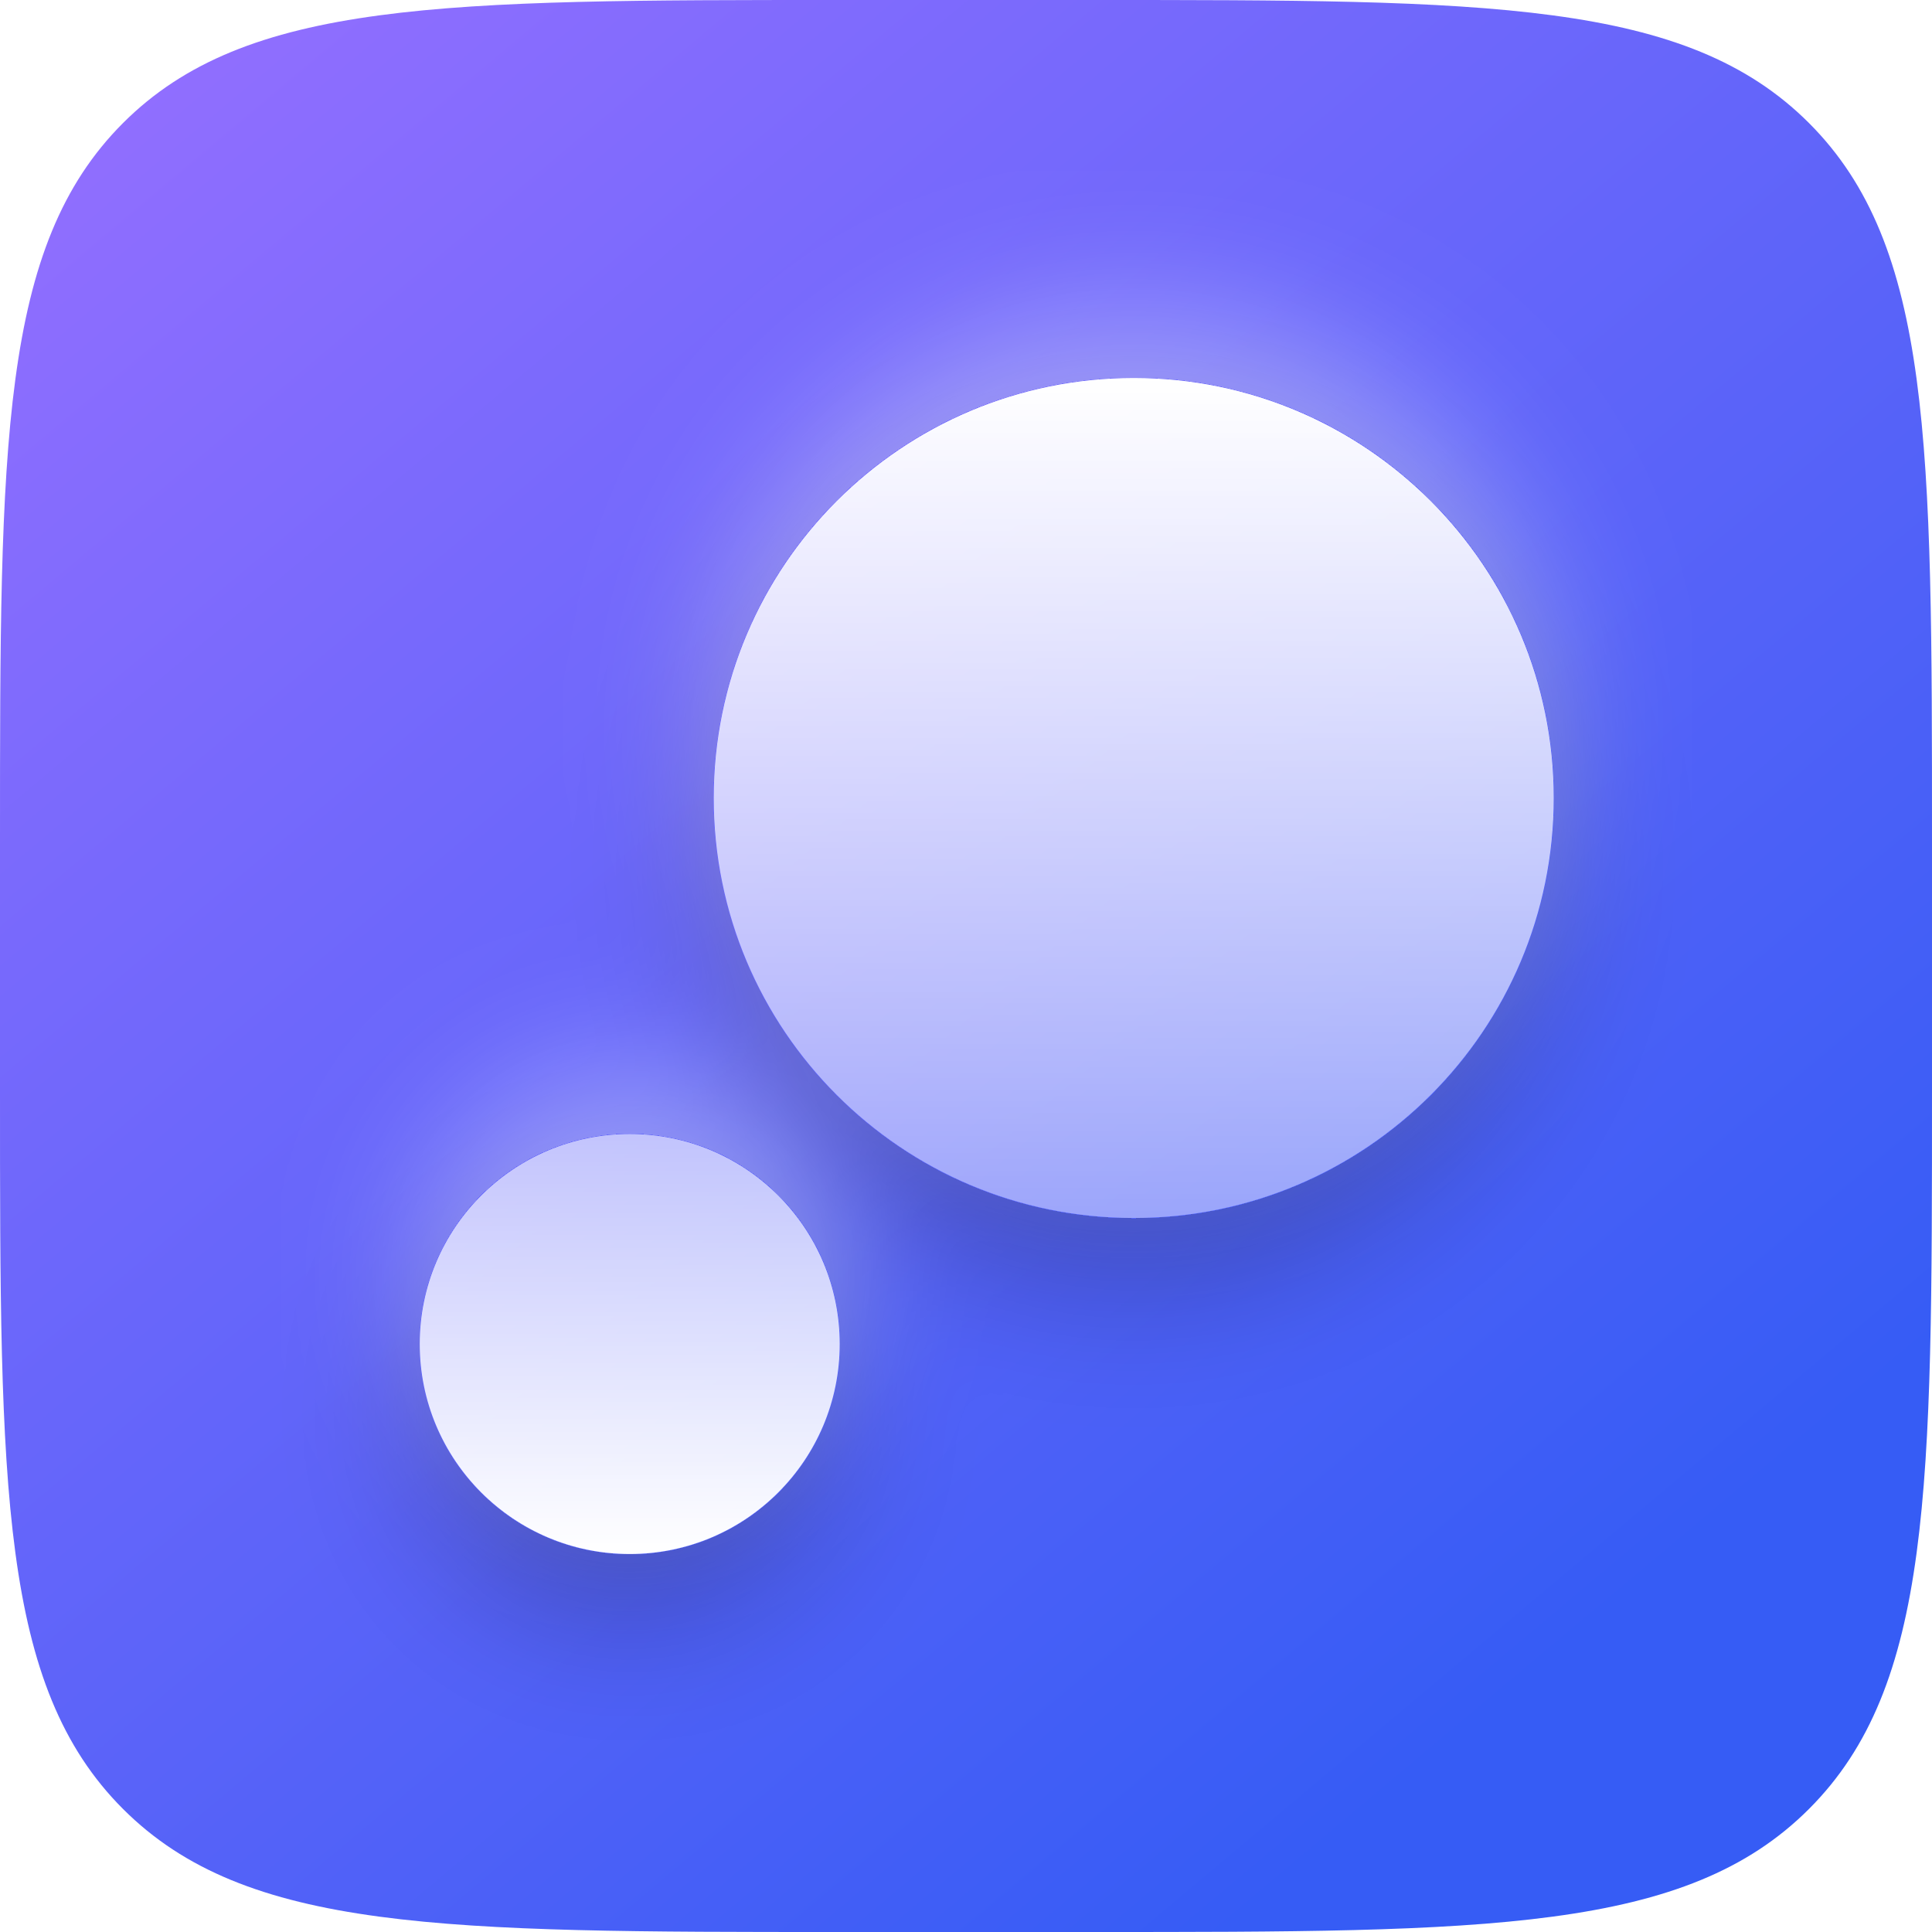
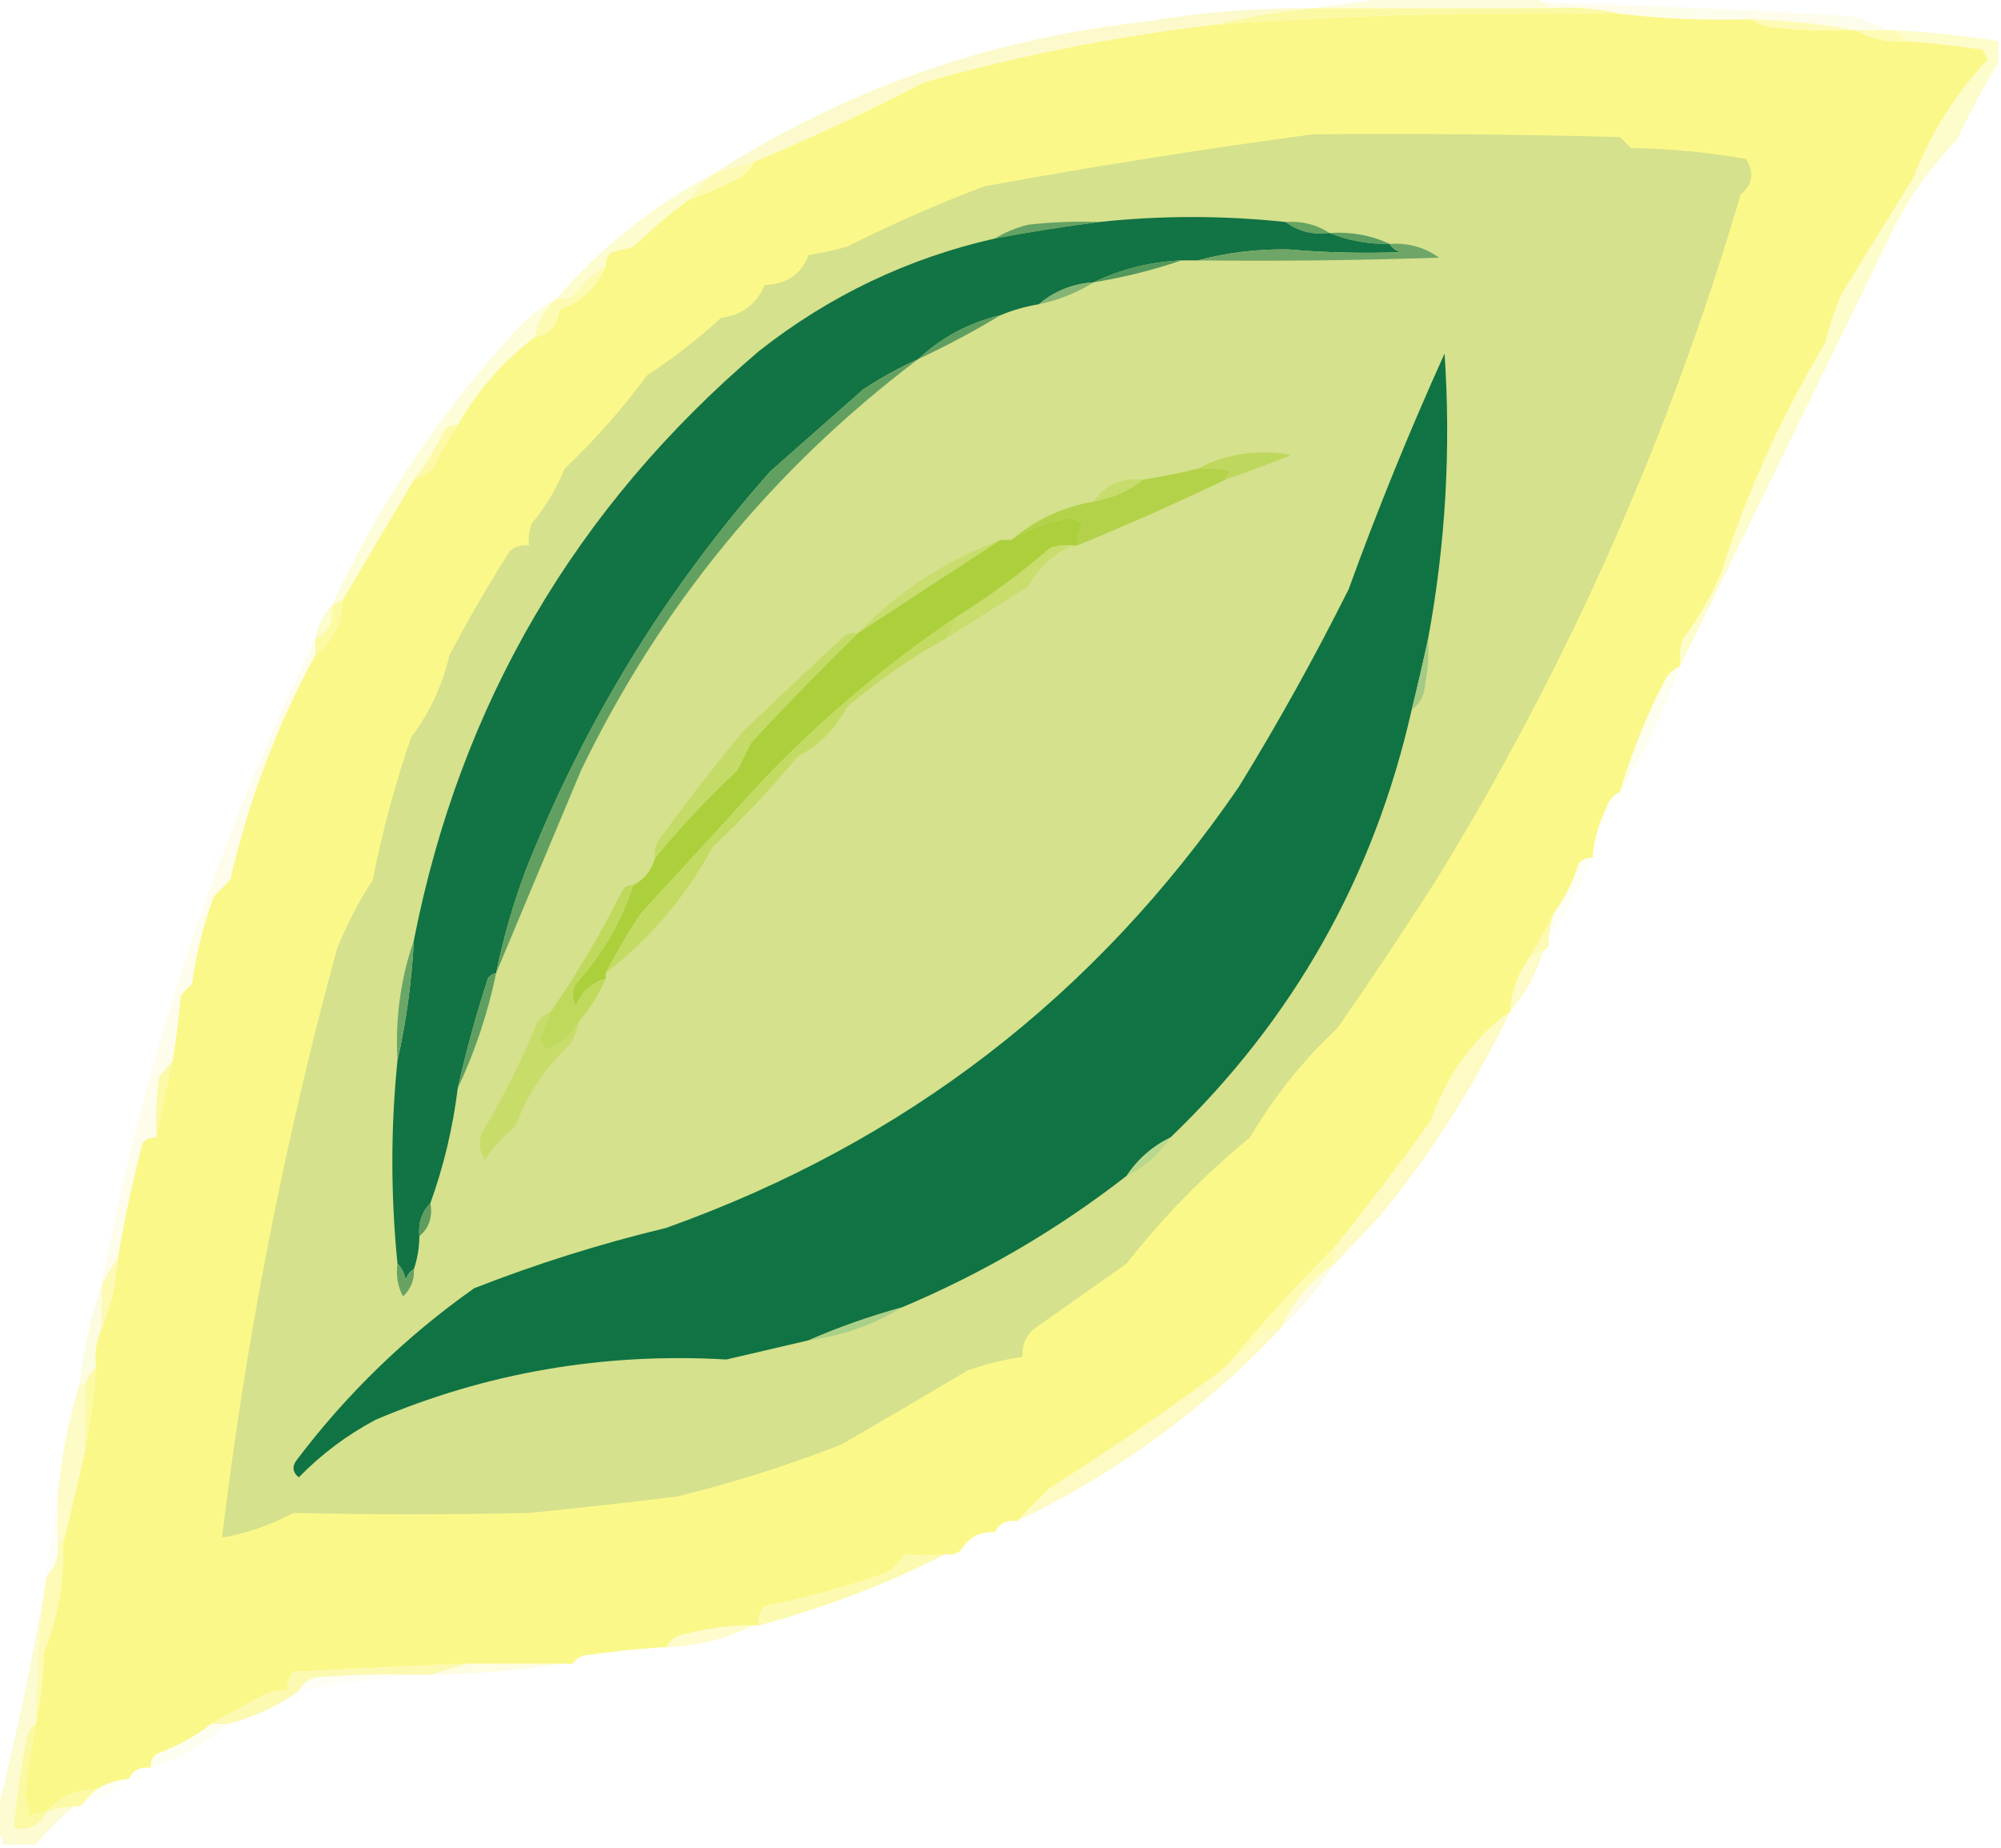
- <svg xmlns="http://www.w3.org/2000/svg" width="28" height="28" viewBox="0 0 28 28" fill="none">
-   <path d="M0 12.174C0 6.435 0 3.566 1.783 1.783C3.566 0 6.435 0 12.174 0H15.826C21.565 0 24.434 0 26.217 1.783C28 3.566 28 6.435 28 12.174V15.826C28 21.565 28 24.434 26.217 26.217C24.434 28 21.565 28 15.826 28H12.174C6.435 28 3.566 28 1.783 26.217C0 24.434 0 21.565 0 15.826V12.174Z" fill="url(#paint0_linear_2332_15171)" />
-   <g filter="url(#filter0_dd_2332_15171)">
-     <path d="M22.518 11.565C22.518 14.927 19.793 17.652 16.431 17.652C13.069 17.652 10.344 14.927 10.344 11.565C10.344 8.204 13.069 5.478 16.431 5.478C19.793 5.478 22.518 8.204 22.518 11.565Z" fill="url(#paint1_linear_2332_15171)" />
-     <path d="M12.17 19.478C12.17 21.159 10.807 22.522 9.127 22.522C7.446 22.522 6.083 21.159 6.083 19.478C6.083 17.797 7.446 16.435 9.127 16.435C10.807 16.435 12.17 17.797 12.17 19.478Z" fill="url(#paint2_linear_2332_15171)" />
-   </g>
-   <defs>
-     <filter id="filter0_dd_2332_15171" x="4.083" y="2.478" width="20.435" height="23.044" filterUnits="userSpaceOnUse" color-interpolation-filters="sRGB">
-       <feFlood flood-opacity="0" result="BackgroundImageFix" />
-       <feColorMatrix in="SourceAlpha" type="matrix" values="0 0 0 0 0 0 0 0 0 0 0 0 0 0 0 0 0 0 127 0" result="hardAlpha" />
-       <feOffset dy="1" />
-       <feGaussianBlur stdDeviation="1" />
-       <feComposite in2="hardAlpha" operator="out" />
-       <feColorMatrix type="matrix" values="0 0 0 0 0 0 0 0 0 0 0 0 0 0 0 0 0 0 0.23 0" />
-       <feBlend mode="normal" in2="BackgroundImageFix" result="effect1_dropShadow_2332_15171" />
-       <feColorMatrix in="SourceAlpha" type="matrix" values="0 0 0 0 0 0 0 0 0 0 0 0 0 0 0 0 0 0 127 0" result="hardAlpha" />
-       <feOffset dy="-1" />
-       <feGaussianBlur stdDeviation="1" />
-       <feComposite in2="hardAlpha" operator="out" />
-       <feColorMatrix type="matrix" values="0 0 0 0 1 0 0 0 0 1 0 0 0 0 1 0 0 0 0.35 0" />
-       <feBlend mode="normal" in2="effect1_dropShadow_2332_15171" result="effect2_dropShadow_2332_15171" />
-       <feBlend mode="normal" in="SourceGraphic" in2="effect2_dropShadow_2332_15171" result="shape" />
-     </filter>
-     <linearGradient id="paint0_linear_2332_15171" x1="21.972" y1="24.5" x2="1.5" y2="0.137" gradientUnits="userSpaceOnUse">
-       <stop stop-color="#365CF5" />
-       <stop offset="1" stop-color="#946FFF" />
-     </linearGradient>
-     <linearGradient id="paint1_linear_2332_15171" x1="16.431" y1="5.478" x2="16.431" y2="26.783" gradientUnits="userSpaceOnUse">
-       <stop stop-color="white" />
-       <stop offset="1" stop-color="white" stop-opacity="0" />
-     </linearGradient>
-     <linearGradient id="paint2_linear_2332_15171" x1="9.127" y1="6.696" x2="9.127" y2="22.522" gradientUnits="userSpaceOnUse">
-       <stop stop-color="white" stop-opacity="0" />
-       <stop offset="1" stop-color="white" />
-     </linearGradient>
-   </defs>
+ <svg xmlns="http://www.w3.org/2000/svg" version="1.1" width="365px" height="337px" style="shape-rendering:geometricPrecision; text-rendering:geometricPrecision; image-rendering:optimizeQuality; fill-rule:evenodd; clip-rule:evenodd">
+   <g>
+     <path style="opacity:0.655" fill="#fcfbc8" d="M 254.5,-0.5 C 263.167,-0.5 271.833,-0.5 280.5,-0.5C 280.842,0.338 281.508,0.672 282.5,0.5C 282.5,0.833 282.5,1.167 282.5,1.5C 268.167,1.5 253.833,1.5 239.5,1.5C 244.5,0.833 249.5,0.167 254.5,-0.5 Z" />
+   </g>
+   <g>
+     <path style="opacity:1" fill="#fcf9a4" d="M 239.5,1.5 C 253.833,1.5 268.167,1.5 282.5,1.5C 287.032,1.182 291.366,1.515 295.5,2.5C 270.771,2.064 246.105,2.731 221.5,4.5C 227.423,3.029 233.423,2.029 239.5,1.5 Z" />
+   </g>
+   <g>
+     <path style="opacity:0.403" fill="#fcface" d="M 282.5,1.5 C 282.5,1.167 282.5,0.833 282.5,0.5C 301.179,1.001 319.846,1.834 338.5,3C 340.611,3.845 342.611,4.678 344.5,5.5C 342.5,5.5 340.5,5.5 338.5,5.5C 332.359,4.364 326.026,3.697 319.5,3.5C 311.445,3.77 303.445,3.437 295.5,2.5C 291.366,1.515 287.032,1.182 282.5,1.5 Z" />
+   </g>
+   <g>
+     <path style="opacity:1" fill="#fbf88a" d="M 295.5,2.5 C 303.445,3.437 311.445,3.77 319.5,3.5C 320.609,4.29 321.942,4.79 323.5,5C 328.489,5.499 333.489,5.666 338.5,5.5C 341.507,7.175 344.84,7.841 348.5,7.5C 352.835,7.917 357.168,8.417 361.5,9C 362.022,9.561 362.355,10.228 362.5,11C 356.601,17.301 352.101,24.467 349,32.5C 344.668,39.489 340.335,46.489 336,53.5C 334.714,56.406 333.714,59.406 333,62.5C 324.997,75.833 318.664,89.833 314,104.5C 312.187,108.79 309.854,112.79 307,116.5C 306.506,118.134 306.34,119.801 306.5,121.5C 305.542,121.953 304.708,122.619 304,123.5C 300.494,130.177 297.66,137.177 295.5,144.5C 294.21,145.058 293.377,146.058 293,147.5C 291.57,150.353 290.737,153.353 290.5,156.5C 289.504,156.414 288.671,156.748 288,157.5C 286.953,160.859 285.453,163.859 283.5,166.5C 281.98,169.58 280.313,172.58 278.5,175.5C 276.664,178.183 275.664,181.183 275.5,184.5C 268.678,189.523 263.844,196.19 261,204.5C 255.379,212.293 249.546,219.959 243.5,227.5C 236.47,234.528 229.804,241.862 223.5,249.5C 213.115,257.214 202.448,264.548 191.5,271.5C 189.467,273.507 187.467,275.507 185.5,277.5C 183.62,277.229 182.287,277.896 181.5,279.5C 178.784,279.386 176.784,280.386 175.5,282.5C 174.791,283.404 173.791,283.737 172.5,283.5C 169.854,283.892 167.354,283.892 165,283.5C 164.167,285 163,286.167 161.5,287C 154.342,289.501 147.008,291.501 139.5,293C 138.663,294.011 138.33,295.178 138.5,296.5C 138.167,296.5 137.833,296.5 137.5,296.5C 133.44,296.485 129.44,296.985 125.5,298C 123.68,298.2 122.347,299.034 121.5,300.5C 121.167,300.5 120.833,300.5 120.5,300.5C 115.823,300.835 111.156,301.335 106.5,302C 105.584,302.278 104.918,302.778 104.5,303.5C 103.833,303.5 103.167,303.5 102.5,303.5C 96.833,303.5 91.167,303.5 85.5,303.5C 74.834,303.933 64.167,304.433 53.5,305C 52.663,306.011 52.33,307.178 52.5,308.5C 51.127,308.343 49.793,308.51 48.5,309C 45.099,310.835 41.765,312.668 38.5,314.5C 35.537,316.786 32.204,318.619 28.5,320C 27.748,320.671 27.414,321.504 27.5,322.5C 25.62,322.229 24.287,322.896 23.5,324.5C 21.315,324.704 19.315,325.37 17.5,326.5C 13.773,326.495 10.773,327.829 8.5,330.5C 7.417,330.539 6.417,330.873 5.5,331.5C 5.167,330 4.833,328.5 4.5,327C 5.09,322.811 5.756,318.644 6.5,314.5C 7.325,310.353 7.825,306.019 8,301.5C 10.513,295.116 11.68,288.45 11.5,281.5C 12.951,275.749 14.284,270.083 15.5,264.5C 16.4,259.668 17.066,254.668 17.5,249.5C 17.198,246.941 17.532,244.607 18.5,242.5C 20.138,238.436 21.138,234.103 21.5,229.5C 22.691,222.373 24.191,215.373 26,208.5C 26.671,207.748 27.504,207.414 28.5,207.5C 29.336,202.844 30.336,198.178 31.5,193.5C 32.108,189.528 32.608,185.528 33,181.5C 33.667,180.833 34.333,180.167 35,179.5C 35.78,173.969 37.113,168.635 39,163.5C 40,162.5 41,161.5 42,160.5C 45.318,146.035 50.484,132.369 57.5,119.5C 60.643,116.996 62.309,113.663 62.5,109.5C 66.789,102.195 71.122,94.862 75.5,87.5C 76.721,86.972 77.887,86.305 79,85.5C 80.245,82.676 81.745,80.009 83.5,77.5C 87.047,71.28 91.713,65.947 97.5,61.5C 100.212,60.953 101.712,59.286 102,56.5C 105.965,55.035 108.799,52.368 110.5,48.5C 110.414,47.504 110.748,46.671 111.5,46C 112.833,45.667 114.167,45.333 115.5,45C 118.719,41.911 122.052,39.078 125.5,36.5C 128.914,35.272 132.247,33.772 135.5,32C 136.381,31.292 137.047,30.458 137.5,29.5C 147.968,25.166 158.302,20.333 168.5,15C 185.833,10.086 203.5,6.586 221.5,4.5C 246.105,2.731 270.771,2.064 295.5,2.5 Z" />
+   </g>
+   <g>
+     <path style="opacity:1" fill="#fefbb7" d="M 319.5,3.5 C 326.026,3.697 332.359,4.364 338.5,5.5C 333.489,5.666 328.489,5.499 323.5,5C 321.942,4.79 320.609,4.29 319.5,3.5 Z" />
+   </g>
+   <g>
+     <path style="opacity:1" fill="#fefbb6" d="M 338.5,5.5 C 340.5,5.5 342.5,5.5 344.5,5.5C 344.833,5.5 345.167,5.5 345.5,5.5C 346.5,6.167 347.5,6.833 348.5,7.5C 344.84,7.841 341.507,7.175 338.5,5.5 Z" />
+   </g>
+   <g>
+     <path style="opacity:0.928" fill="#fcfac8" d="M 239.5,1.5 C 233.423,2.029 227.423,3.029 221.5,4.5C 203.5,6.586 185.833,10.086 168.5,15C 158.302,20.333 147.968,25.166 137.5,29.5C 135.167,30.167 132.833,30.833 130.5,31.5C 154.229,16.31 180.229,7.143 208.5,4C 218.764,2.259 229.097,1.425 239.5,1.5 Z" />
+   </g>
+   <g>
+     <path style="opacity:0.826" fill="#fdfbc0" d="M 345.5,5.5 C 351.886,5.839 358.22,6.505 364.5,7.5C 364.5,8.833 364.5,10.167 364.5,11.5C 361.76,15.977 359.26,20.644 357,25.5C 352.6,29.967 348.934,34.967 346,40.5C 332.786,67.591 319.62,94.591 306.5,121.5C 306.34,119.801 306.506,118.134 307,116.5C 309.854,112.79 312.187,108.79 314,104.5C 318.664,89.833 324.997,75.833 333,62.5C 333.714,59.406 334.714,56.406 336,53.5C 340.335,46.489 344.668,39.489 349,32.5C 352.101,24.467 356.601,17.301 362.5,11C 362.355,10.228 362.022,9.561 361.5,9C 357.168,8.417 352.835,7.917 348.5,7.5C 347.5,6.833 346.5,6.167 345.5,5.5 Z" />
+   </g>
+   <g>
+     <path style="opacity:1" fill="#d5e18c" d="M 239.5,24.5 C 258.17,24.333 276.836,24.5 295.5,25C 296.167,25.667 296.833,26.333 297.5,27C 304.579,27.114 311.579,27.781 318.5,29C 320.028,31.518 319.694,33.685 317.5,35.5C 304.484,79.759 285.984,121.426 262,160.5C 256.184,169.598 250.184,178.598 244,187.5C 237.716,193.397 232.383,200.064 228,207.5C 219.648,214.351 212.148,222.018 205.5,230.5C 199.839,234.492 194.173,238.492 188.5,242.5C 187.05,243.85 186.383,245.516 186.5,247.5C 183.11,248.023 179.777,248.857 176.5,250C 168.754,254.61 161.088,259.11 153.5,263.5C 143.757,267.309 133.757,270.476 123.5,273C 114.511,274.094 105.511,275.094 96.5,276C 82.159,276.309 67.825,276.309 53.5,276C 49.376,278.207 45.043,279.707 40.5,280.5C 44.873,244.088 51.873,208.254 61.5,173C 63.273,168.62 65.44,164.453 68,160.5C 69.735,151.689 72.068,143.023 75,134.5C 78.376,130.017 80.709,125.017 82,119.5C 85.412,113.008 89.079,106.675 93,100.5C 94.011,99.663 95.178,99.33 96.5,99.5C 96.343,98.127 96.51,96.793 97,95.5C 99.516,92.466 101.516,89.132 103,85.5C 108.61,80.146 113.61,74.479 118,68.5C 122.817,65.343 127.317,61.843 131.5,58C 135.327,57.502 137.993,55.502 139.5,52C 143.548,51.835 146.215,50.002 147.5,46.5C 149.854,46.162 152.187,45.662 154.5,45C 162.6,40.925 170.933,37.259 179.5,34C 199.558,30.331 219.558,27.164 239.5,24.5 Z" />
+   </g>
+   <g>
+     <path style="opacity:1" fill="#fdfbb3" d="M 137.5,29.5 C 137.047,30.458 136.381,31.292 135.5,32C 132.247,33.772 128.914,35.272 125.5,36.5C 126.973,34.605 128.64,32.939 130.5,31.5C 132.833,30.833 135.167,30.167 137.5,29.5 Z" />
+   </g>
+   <g>
+     <path style="opacity:1" fill="#65a265" d="M 200.5,40.5 C 194.26,41.318 187.927,42.318 181.5,43.5C 183.277,42.4 185.277,41.566 187.5,41C 191.821,40.501 196.154,40.334 200.5,40.5 Z" />
+   </g>
+   <g>
+     <path style="opacity:1" fill="#67a361" d="M 234.5,40.5 C 237.495,40.294 240.162,40.961 242.5,42.5C 239.447,42.889 236.78,42.223 234.5,40.5 Z" />
+   </g>
+   <g>
+     <path style="opacity:1" fill="#5e9e62" d="M 242.5,42.5 C 246.458,42.251 250.124,42.918 253.5,44.5C 249.575,44.57 245.909,43.903 242.5,42.5 Z" />
+   </g>
+   <g>
+     <path style="opacity:1" fill="#127344" d="M 234.5,40.5 C 236.78,42.223 239.447,42.889 242.5,42.5C 245.909,43.903 249.575,44.57 253.5,44.5C 253.918,45.222 254.584,45.722 255.5,46C 248.67,46.259 241.837,46.092 235,45.5C 229.266,45.415 223.766,46.082 218.5,47.5C 217.5,47.5 216.5,47.5 215.5,47.5C 209.777,47.777 204.443,49.111 199.5,51.5C 195.642,51.77 192.309,53.103 189.5,55.5C 186.99,55.927 184.657,56.593 182.5,57.5C 176.772,58.863 171.772,61.53 167.5,65.5C 164.06,67.055 160.727,68.888 157.5,71C 151.833,76 146.167,81 140.5,86C 121.515,107.441 106.682,131.608 96,158.5C 93.663,164.678 91.83,171.012 90.5,177.5C 89.883,177.611 89.383,177.944 89,178.5C 86.851,185.098 85.018,191.764 83.5,198.5C 82.61,205.724 80.944,212.724 78.5,219.5C 76.926,221.102 76.259,223.102 76.5,225.5C 76.483,227.565 76.15,229.565 75.5,231.5C 74.778,231.918 74.278,232.584 74,233.5C 73.768,232.263 73.268,231.263 72.5,230.5C 71.261,218.015 71.261,205.682 72.5,193.5C 74.099,186.38 75.099,179.046 75.5,171.5C 84,128.332 105,92.499 138.5,64C 151.31,53.928 165.643,47.094 181.5,43.5C 187.927,42.318 194.26,41.318 200.5,40.5C 211.777,39.286 223.11,39.286 234.5,40.5 Z" />
+   </g>
+   <g>
+     <path style="opacity:1" fill="#6ea667" d="M 253.5,44.5 C 256.829,44.264 259.829,45.097 262.5,47C 247.837,47.5 233.17,47.667 218.5,47.5C 223.766,46.082 229.266,45.415 235,45.5C 241.837,46.092 248.67,46.259 255.5,46C 254.584,45.722 253.918,45.222 253.5,44.5 Z" />
+   </g>
+   <g>
+     <path style="opacity:0.855" fill="#fdfbc6" d="M 130.5,31.5 C 128.64,32.939 126.973,34.605 125.5,36.5C 122.052,39.078 118.719,41.911 115.5,45C 114.167,45.333 112.833,45.667 111.5,46C 110.748,46.671 110.414,47.504 110.5,48.5C 108.203,49.835 106.203,51.668 104.5,54C 103.552,54.483 102.552,54.65 101.5,54.5C 109.679,44.991 119.345,37.325 130.5,31.5 Z" />
+   </g>
+   <g>
+     <path style="opacity:1" fill="#53985c" d="M 215.5,47.5 C 210.391,49.25 205.058,50.583 199.5,51.5C 204.443,49.111 209.777,47.777 215.5,47.5 Z" />
+   </g>
+   <g>
+     <path style="opacity:1" fill="#85b575" d="M 199.5,51.5 C 196.482,53.4 193.149,54.733 189.5,55.5C 192.309,53.103 195.642,51.77 199.5,51.5 Z" />
+   </g>
+   <g>
+     <path style="opacity:1" fill="#fdfbb2" d="M 110.5,48.5 C 108.799,52.368 105.965,55.035 102,56.5C 101.712,59.286 100.212,60.953 97.5,61.5C 97.961,58.697 99.295,56.363 101.5,54.5C 102.552,54.65 103.552,54.483 104.5,54C 106.203,51.668 108.203,49.835 110.5,48.5 Z" />
+   </g>
+   <g>
+     <path style="opacity:1" fill="#5e9e61" d="M 182.5,57.5 C 177.667,60.418 172.667,63.084 167.5,65.5C 171.772,61.53 176.772,58.863 182.5,57.5 Z" />
+   </g>
+   <g>
+     <path style="opacity:1" fill="#62a061" d="M 167.5,65.5 C 141.027,85.486 120.527,110.485 106,140.5C 100.805,152.882 95.638,165.216 90.5,177.5C 91.83,171.012 93.663,164.678 96,158.5C 106.682,131.608 121.515,107.441 140.5,86C 146.167,81 151.833,76 157.5,71C 160.727,68.888 164.06,67.055 167.5,65.5 Z" />
+   </g>
+   <g>
+     <path style="opacity:1" fill="#fdf9a8" d="M 83.5,77.5 C 81.745,80.009 80.245,82.676 79,85.5C 77.887,86.305 76.721,86.972 75.5,87.5C 77.597,84.784 79.43,81.784 81,78.5C 81.671,77.748 82.504,77.414 83.5,77.5 Z" />
+   </g>
+   <g>
+     <path style="opacity:1" fill="#107343" d="M 260.5,116.5 C 259.599,120.736 258.599,125.07 257.5,129.5C 250.605,159.964 235.938,185.964 213.5,207.5C 210.236,209.094 207.569,211.427 205.5,214.5C 192.919,224.293 179.252,232.293 164.5,238.5C 158.608,240.129 152.941,242.129 147.5,244.5C 142.531,245.663 137.531,246.83 132.5,248C 110.12,246.712 88.787,250.378 68.5,259C 63.297,261.77 58.63,265.27 54.5,269.5C 53.417,268.635 53.251,267.635 54,266.5C 63.207,254.293 74.04,243.793 86.5,235C 97.852,230.551 109.519,226.884 121.5,224C 165.045,208.453 199.878,181.62 226,143.5C 233.188,131.79 239.855,119.79 246,107.5C 251.292,92.919 257.126,78.586 263.5,64.5C 264.682,81.958 263.682,99.291 260.5,116.5 Z" />
+   </g>
+   <g>
+     <path style="opacity:1" fill="#bed75d" d="M 223.5,87.5 C 223.611,86.883 223.944,86.383 224.5,86C 222.527,85.504 220.527,85.338 218.5,85.5C 223.754,82.728 229.42,81.894 235.5,83C 231.523,84.604 227.523,86.104 223.5,87.5 Z" />
+   </g>
+   <g>
+     <path style="opacity:1" fill="#c6dc6c" d="M 208.5,87.5 C 205.912,89.592 202.912,90.925 199.5,91.5C 201.64,88.388 204.64,87.054 208.5,87.5 Z" />
+   </g>
+   <g>
+     <path style="opacity:0.616" fill="#fdfbc1" d="M 101.5,54.5 C 99.295,56.363 97.961,58.697 97.5,61.5C 91.713,65.947 87.047,71.28 83.5,77.5C 82.504,77.414 81.671,77.748 81,78.5C 79.43,81.784 77.597,84.784 75.5,87.5C 71.122,94.862 66.789,102.195 62.5,109.5C 61.833,109.833 61.167,110.167 60.5,110.5C 68.83,92.507 79.663,76.173 93,61.5C 95.436,58.553 98.269,56.22 101.5,54.5 Z" />
+   </g>
+   <g>
+     <path style="opacity:1" fill="#b3d24a" d="M 218.5,85.5 C 220.527,85.338 222.527,85.504 224.5,86C 223.944,86.383 223.611,86.883 223.5,87.5C 214.634,91.765 205.634,95.765 196.5,99.5C 196.421,98.07 196.754,96.736 197.5,95.5C 196.833,95.167 196.167,94.833 195.5,94.5C 191.394,95.093 187.727,96.426 184.5,98.5C 188.768,94.843 193.768,92.51 199.5,91.5C 202.912,90.925 205.912,89.592 208.5,87.5C 211.865,86.96 215.198,86.294 218.5,85.5 Z" />
+   </g>
+   <g>
+     <path style="opacity:1" fill="#c8dd6e" d="M 182.5,98.5 C 173.842,104.164 165.175,109.83 156.5,115.5C 163.836,107.873 172.503,102.206 182.5,98.5 Z" />
+   </g>
+   <g>
+     <path style="opacity:1" fill="#accf3c" d="M 196.5,99.5 C 196.167,99.5 195.833,99.5 195.5,99.5C 194.127,99.343 192.793,99.51 191.5,100C 186.087,104.687 180.42,108.854 174.5,112.5C 161.61,121.222 149.776,131.222 139,142.5C 131.648,150.583 124.315,158.583 117,166.5C 114.611,170.051 112.445,173.717 110.5,177.5C 110.5,177.833 110.5,178.167 110.5,178.5C 107.888,179.277 106.055,180.944 105,183.5C 104.333,182.167 104.333,180.833 105,179.5C 109.805,174.217 113.305,168.217 115.5,161.5C 117.543,160.421 118.876,158.754 119.5,156.5C 124.084,150.912 129.084,145.578 134.5,140.5C 135.333,138.833 136.167,137.167 137,135.5C 143.422,128.58 149.922,121.914 156.5,115.5C 165.175,109.83 173.842,104.164 182.5,98.5C 183.167,98.5 183.833,98.5 184.5,98.5C 187.727,96.426 191.394,95.093 195.5,94.5C 196.167,94.833 196.833,95.167 197.5,95.5C 196.754,96.736 196.421,98.07 196.5,99.5 Z" />
+   </g>
+   <g>
+     <path style="opacity:0.863" fill="#fcfbc4" d="M 60.5,110.5 C 60.975,113.313 59.975,115.313 57.5,116.5C 57.992,114.181 58.992,112.181 60.5,110.5 Z" />
+   </g>
+   <g>
+     <path style="opacity:1" fill="#c8dd6c" d="M 195.5,99.5 C 192.075,101.089 189.408,103.589 187.5,107C 182.541,110.151 177.541,113.318 172.5,116.5C 173.167,115.167 173.833,113.833 174.5,112.5C 180.42,108.854 186.087,104.687 191.5,100C 192.793,99.51 194.127,99.343 195.5,99.5 Z" />
+   </g>
+   <g>
+     <path style="opacity:1" fill="#fcfaa3" d="M 62.5,109.5 C 62.309,113.663 60.643,116.996 57.5,119.5C 57.5,118.5 57.5,117.5 57.5,116.5C 59.975,115.313 60.975,113.313 60.5,110.5C 61.167,110.167 61.833,109.833 62.5,109.5 Z" />
+   </g>
+   <g>
+     <path style="opacity:1" fill="#a4ca85" d="M 260.5,116.5 C 260.664,119.187 260.497,121.854 260,124.5C 259.901,126.653 259.067,128.319 257.5,129.5C 258.599,125.07 259.599,120.736 260.5,116.5 Z" />
+   </g>
+   <g>
+     <path style="opacity:0.331" fill="#fdfac6" d="M 57.5,116.5 C 57.5,117.5 57.5,118.5 57.5,119.5C 50.484,132.369 45.318,146.035 42,160.5C 41,161.5 40,162.5 39,163.5C 37.113,168.635 35.78,173.969 35,179.5C 34.333,180.167 33.667,180.833 33,181.5C 32.608,185.528 32.108,189.528 31.5,193.5C 30.685,194.429 29.852,195.429 29,196.5C 28.501,200.152 28.335,203.818 28.5,207.5C 27.504,207.414 26.671,207.748 26,208.5C 24.191,215.373 22.691,222.373 21.5,229.5C 20.313,231.072 19.313,232.739 18.5,234.5C 26.338,193.321 39.338,153.988 57.5,116.5 Z" />
+   </g>
+   <g>
+     <path style="opacity:0.251" fill="#fdfbba" d="M 306.5,121.5 C 303.605,129.621 299.938,137.287 295.5,144.5C 297.66,137.177 300.494,130.177 304,123.5C 304.708,122.619 305.542,121.953 306.5,121.5 Z" />
+   </g>
+   <g>
+     <path style="opacity:1" fill="#c5db67" d="M 156.5,115.5 C 149.922,121.914 143.422,128.58 137,135.5C 136.167,137.167 135.333,138.833 134.5,140.5C 129.084,145.578 124.084,150.912 119.5,156.5C 119.351,155.448 119.517,154.448 120,153.5C 124.925,146.653 130.092,139.986 135.5,133.5C 141.337,127.869 147.337,122.202 153.5,116.5C 154.325,115.614 155.325,115.281 156.5,115.5 Z" />
+   </g>
+   <g>
+     <path style="opacity:0.039" fill="#fdfac0" d="M 295.5,144.5 C 294.352,148.787 292.685,152.787 290.5,156.5C 290.737,153.353 291.57,150.353 293,147.5C 293.377,146.058 294.21,145.058 295.5,144.5 Z" />
+   </g>
+   <g>
+     <path style="opacity:1" fill="#c3db62" d="M 174.5,112.5 C 173.833,113.833 173.167,115.167 172.5,116.5C 166.128,120.024 160.128,124.191 154.5,129C 152.368,132.986 149.368,135.986 145.5,138C 140.781,143.725 135.614,149.225 130,154.5C 125.104,163.56 118.604,171.226 110.5,177.5C 112.445,173.717 114.611,170.051 117,166.5C 124.315,158.583 131.648,150.583 139,142.5C 149.776,131.222 161.61,121.222 174.5,112.5 Z" />
+   </g>
+   <g>
+     <path style="opacity:0.165" fill="#fdfac1" d="M 290.5,156.5 C 288.084,161.667 285.418,166.667 282.5,171.5C 282.629,169.784 282.962,168.117 283.5,166.5C 285.453,163.859 286.953,160.859 288,157.5C 288.671,156.748 289.504,156.414 290.5,156.5 Z" />
+   </g>
+   <g>
+     <path style="opacity:0.902" fill="#fdfaac" d="M 283.5,166.5 C 282.962,168.117 282.629,169.784 282.5,171.5C 282.672,172.492 282.338,173.158 281.5,173.5C 280.222,173.782 279.222,174.449 278.5,175.5C 280.313,172.58 281.98,169.58 283.5,166.5 Z" />
+   </g>
+   <g>
+     <path style="opacity:0.929" fill="#fdfbc3" d="M 281.5,173.5 C 280.258,177.655 278.258,181.322 275.5,184.5C 275.664,181.183 276.664,178.183 278.5,175.5C 279.222,174.449 280.222,173.782 281.5,173.5 Z" />
+   </g>
+   <g>
+     <path style="opacity:1" fill="#bfd95d" d="M 115.5,161.5 C 113.305,168.217 109.805,174.217 105,179.5C 104.333,180.833 104.333,182.167 105,183.5C 106.055,180.944 107.888,179.277 110.5,178.5C 109.194,181.463 107.527,184.13 105.5,186.5C 104.141,188.824 102.141,190.49 99.5,191.5C 99.167,190.833 98.833,190.167 98.5,189.5C 99.187,187.823 99.853,186.156 100.5,184.5C 105.301,177.583 109.635,170.249 113.5,162.5C 113.957,161.702 114.624,161.369 115.5,161.5 Z" />
+   </g>
+   <g>
+     <path style="opacity:1" fill="#5f9f62" d="M 90.5,177.5 C 88.976,184.855 86.643,191.855 83.5,198.5C 85.018,191.764 86.851,185.098 89,178.5C 89.383,177.944 89.883,177.611 90.5,177.5 Z" />
+   </g>
+   <g>
+     <path style="opacity:1" fill="#6aa667" d="M 75.5,171.5 C 75.099,179.046 74.099,186.38 72.5,193.5C 72.076,185.837 73.076,178.504 75.5,171.5 Z" />
+   </g>
+   <g>
+     <path style="opacity:1" fill="#c8dc6a" d="M 100.5,184.5 C 99.853,186.156 99.187,187.823 98.5,189.5C 98.833,190.167 99.167,190.833 99.5,191.5C 102.141,190.49 104.141,188.824 105.5,186.5C 105.291,187.922 104.791,189.255 104,190.5C 99.453,194.71 96.119,199.71 94,205.5C 91.802,207.226 89.968,209.226 88.5,211.5C 87.369,209.926 87.203,208.259 88,206.5C 91.849,200.065 95.183,193.398 98,186.5C 98.708,185.619 99.542,184.953 100.5,184.5 Z" />
+   </g>
+   <g>
+     <path style="opacity:1" fill="#fcf9a7" d="M 31.5,193.5 C 30.336,198.178 29.336,202.844 28.5,207.5C 28.335,203.818 28.501,200.152 29,196.5C 29.852,195.429 30.685,194.429 31.5,193.5 Z" />
+   </g>
+   <g>
+     <path style="opacity:1" fill="#b8d88d" d="M 213.5,207.5 C 211.431,210.573 208.764,212.906 205.5,214.5C 207.569,211.427 210.236,209.094 213.5,207.5 Z" />
+   </g>
+   <g>
+     <path style="opacity:1" fill="#fdfac3" d="M 275.5,184.5 C 269.102,197.734 261.269,210.068 252,221.5C 249.151,224.574 246.317,227.574 243.5,230.5C 243.5,229.5 243.5,228.5 243.5,227.5C 249.546,219.959 255.379,212.293 261,204.5C 263.844,196.19 268.678,189.523 275.5,184.5 Z" />
+   </g>
+   <g>
+     <path style="opacity:1" fill="#5e9c60" d="M 78.5,219.5 C 78.947,222.01 78.28,224.01 76.5,225.5C 76.259,223.102 76.926,221.102 78.5,219.5 Z" />
+   </g>
+   <g>
+     <path style="opacity:1" fill="#68a263" d="M 72.5,230.5 C 73.268,231.263 73.768,232.263 74,233.5C 74.278,232.584 74.778,231.918 75.5,231.5C 75.617,233.484 74.95,235.15 73.5,236.5C 72.534,234.604 72.201,232.604 72.5,230.5 Z" />
+   </g>
+   <g>
+     <path style="opacity:1" fill="#fefbb2" d="M 243.5,227.5 C 243.5,228.5 243.5,229.5 243.5,230.5C 239.006,233.65 235.672,237.65 233.5,242.5C 232.448,242.351 231.448,242.517 230.5,243C 228.297,245.372 225.963,247.539 223.5,249.5C 229.804,241.862 236.47,234.528 243.5,227.5 Z" />
+   </g>
+   <g>
+     <path style="opacity:0.569" fill="#fcfacd" d="M 243.5,230.5 C 240.641,234.878 237.308,238.878 233.5,242.5C 235.672,237.65 239.006,233.65 243.5,230.5 Z" />
+   </g>
+   <g>
+     <path style="opacity:1" fill="#fdfab5" d="M 21.5,229.5 C 21.138,234.103 20.138,238.436 18.5,242.5C 18.5,239.833 18.5,237.167 18.5,234.5C 19.313,232.739 20.313,231.072 21.5,229.5 Z" />
+   </g>
+   <g>
+     <path style="opacity:1" fill="#a9d088" d="M 164.5,238.5 C 159.367,241.658 153.7,243.658 147.5,244.5C 152.941,242.129 158.608,240.129 164.5,238.5 Z" />
+   </g>
+   <g>
+     <path style="opacity:0.692" fill="#fbfad2" d="M 18.5,234.5 C 18.5,237.167 18.5,239.833 18.5,242.5C 17.532,244.607 17.198,246.941 17.5,249.5C 16.599,250.29 15.932,251.29 15.5,252.5C 15.167,252.5 14.833,252.5 14.5,252.5C 15.215,246.245 16.549,240.245 18.5,234.5 Z" />
+   </g>
+   <g>
+     <path style="opacity:1" fill="#fdfac3" d="M 233.5,242.5 C 219.636,257.098 203.636,268.765 185.5,277.5C 187.467,275.507 189.467,273.507 191.5,271.5C 202.448,264.548 213.115,257.214 223.5,249.5C 225.963,247.539 228.297,245.372 230.5,243C 231.448,242.517 232.448,242.351 233.5,242.5 Z" />
+   </g>
+   <g>
+     <path style="opacity:1" fill="#fdfaa6" d="M 17.5,249.5 C 17.066,254.668 16.4,259.668 15.5,264.5C 15.5,260.5 15.5,256.5 15.5,252.5C 15.932,251.29 16.599,250.29 17.5,249.5 Z" />
+   </g>
+   <g>
+     <path style="opacity:0.964" fill="#fdfbc4" d="M 14.5,252.5 C 14.833,252.5 15.167,252.5 15.5,252.5C 15.5,256.5 15.5,260.5 15.5,264.5C 14.284,270.083 12.951,275.749 11.5,281.5C 11.167,281.5 10.833,281.5 10.5,281.5C 10.5,278.833 10.5,276.167 10.5,273.5C 11.065,266.342 12.398,259.342 14.5,252.5 Z" />
+   </g>
+   <g>
+     <path style="opacity:0.186" fill="#f9fad7" d="M 10.5,273.5 C 10.5,276.167 10.5,278.833 10.5,281.5C 10.741,283.898 10.074,285.898 8.5,287.5C 8.911,282.662 9.578,277.995 10.5,273.5 Z" />
+   </g>
+   <g>
+     <path style="opacity:0.008" fill="#fdfbcb" d="M 185.5,277.5 C 184.486,278.674 183.153,279.34 181.5,279.5C 182.287,277.896 183.62,277.229 185.5,277.5 Z" />
+   </g>
+   <g>
+     <path style="opacity:0.016" fill="#fdfbc5" d="M 181.5,279.5 C 179.819,281.008 177.819,282.008 175.5,282.5C 176.784,280.386 178.784,279.386 181.5,279.5 Z" />
+   </g>
+   <g>
+     <path style="opacity:1" fill="#fdfbb5" d="M 10.5,281.5 C 10.833,281.5 11.167,281.5 11.5,281.5C 11.68,288.45 10.513,295.116 8,301.5C 7.825,306.019 7.325,310.353 6.5,314.5C 6.457,305.442 7.123,296.442 8.5,287.5C 10.074,285.898 10.741,283.898 10.5,281.5 Z" />
+   </g>
+   <g>
+     <path style="opacity:1" fill="#fcfab0" d="M 172.5,283.5 C 161.699,288.993 150.366,293.326 138.5,296.5C 138.33,295.178 138.663,294.011 139.5,293C 147.008,291.501 154.342,289.501 161.5,287C 163,286.167 164.167,285 165,283.5C 167.354,283.892 169.854,283.892 172.5,283.5 Z" />
+   </g>
+   <g>
+     <path style="opacity:0.667" fill="#fdfab4" d="M 137.5,296.5 C 132.559,298.96 127.225,300.293 121.5,300.5C 122.347,299.034 123.68,298.2 125.5,298C 129.44,296.985 133.44,296.485 137.5,296.5 Z" />
+   </g>
+   <g>
+     <path style="opacity:0.046" fill="#fdfac8" d="M 120.5,300.5 C 115.401,302.076 110.067,303.076 104.5,303.5C 104.918,302.778 105.584,302.278 106.5,302C 111.156,301.335 115.823,300.835 120.5,300.5 Z" />
+   </g>
+   <g>
+     <path style="opacity:0.898" fill="#fcfacc" d="M 8.5,287.5 C 7.123,296.442 6.457,305.442 6.5,314.5C 5.778,314.918 5.278,315.584 5,316.5C 3.839,322.126 3.006,327.793 2.5,333.5C 5.313,333.975 7.313,332.975 8.5,330.5C 10.117,329.962 11.784,329.629 13.5,329.5C 10.973,331.605 8.64,333.939 6.5,336.5C 4.5,336.5 2.5,336.5 0.5,336.5C 0.672,335.508 0.338,334.842 -0.5,334.5C -0.5,333.167 -0.5,331.833 -0.5,330.5C 3.088,316.287 6.088,301.954 8.5,287.5 Z" />
+   </g>
+   <g>
+     <path style="opacity:0.525" fill="#fdfac6" d="M 85.5,303.5 C 91.167,303.5 96.833,303.5 102.5,303.5C 94.693,304.717 86.693,305.384 78.5,305.5C 80.833,304.833 83.167,304.167 85.5,303.5 Z" />
+   </g>
+   <g>
+     <path style="opacity:0.241" fill="#fcfad0" d="M 76.5,305.5 C 69.183,305.987 61.85,306.987 54.5,308.5C 55.058,307.21 56.058,306.377 57.5,306C 63.825,305.5 70.158,305.334 76.5,305.5 Z" />
+   </g>
+   <g>
+     <path style="opacity:1" fill="#fcf9b1" d="M 85.5,303.5 C 83.167,304.167 80.833,304.833 78.5,305.5C 77.833,305.5 77.167,305.5 76.5,305.5C 70.158,305.334 63.825,305.5 57.5,306C 56.058,306.377 55.058,307.21 54.5,308.5C 50.584,311.29 46.251,313.29 41.5,314.5C 40.5,314.5 39.5,314.5 38.5,314.5C 41.765,312.668 45.099,310.835 48.5,309C 49.793,308.51 51.127,308.343 52.5,308.5C 52.33,307.178 52.663,306.011 53.5,305C 64.167,304.433 74.834,303.933 85.5,303.5 Z" />
+   </g>
+   <g>
+     <path style="opacity:0.235" fill="#fcfac1" d="M 38.5,314.5 C 39.5,314.5 40.5,314.5 41.5,314.5C 37.493,318.174 32.827,320.841 27.5,322.5C 27.414,321.504 27.748,320.671 28.5,320C 32.204,318.619 35.537,316.786 38.5,314.5 Z" />
+   </g>
+   <g>
+     <path style="opacity:0.012" fill="#fafbce" d="M 27.5,322.5 C 26.486,323.674 25.153,324.34 23.5,324.5C 24.287,322.896 25.62,322.229 27.5,322.5 Z" />
+   </g>
+   <g>
+     <path style="opacity:0.149" fill="#fdfbc9" d="M 23.5,324.5 C 21.421,326.873 18.754,328.206 15.5,328.5C 16.167,327.833 16.833,327.167 17.5,326.5C 19.315,325.37 21.315,324.704 23.5,324.5 Z" />
+   </g>
+   <g>
+     <path style="opacity:1" fill="#fcfaa6" d="M 17.5,326.5 C 16.833,327.167 16.167,327.833 15.5,328.5C 15.158,329.338 14.492,329.672 13.5,329.5C 11.784,329.629 10.117,329.962 8.5,330.5C 10.773,327.829 13.773,326.495 17.5,326.5 Z" />
+   </g>
+   <g>
+     <path style="opacity:1" fill="#fcf9a4" d="M 6.5,314.5 C 5.756,318.644 5.09,322.811 4.5,327C 4.833,328.5 5.167,330 5.5,331.5C 6.417,330.873 7.417,330.539 8.5,330.5C 7.313,332.975 5.313,333.975 2.5,333.5C 3.006,327.793 3.839,322.126 5,316.5C 5.278,315.584 5.778,314.918 6.5,314.5 Z" />
+   </g>
</svg>
